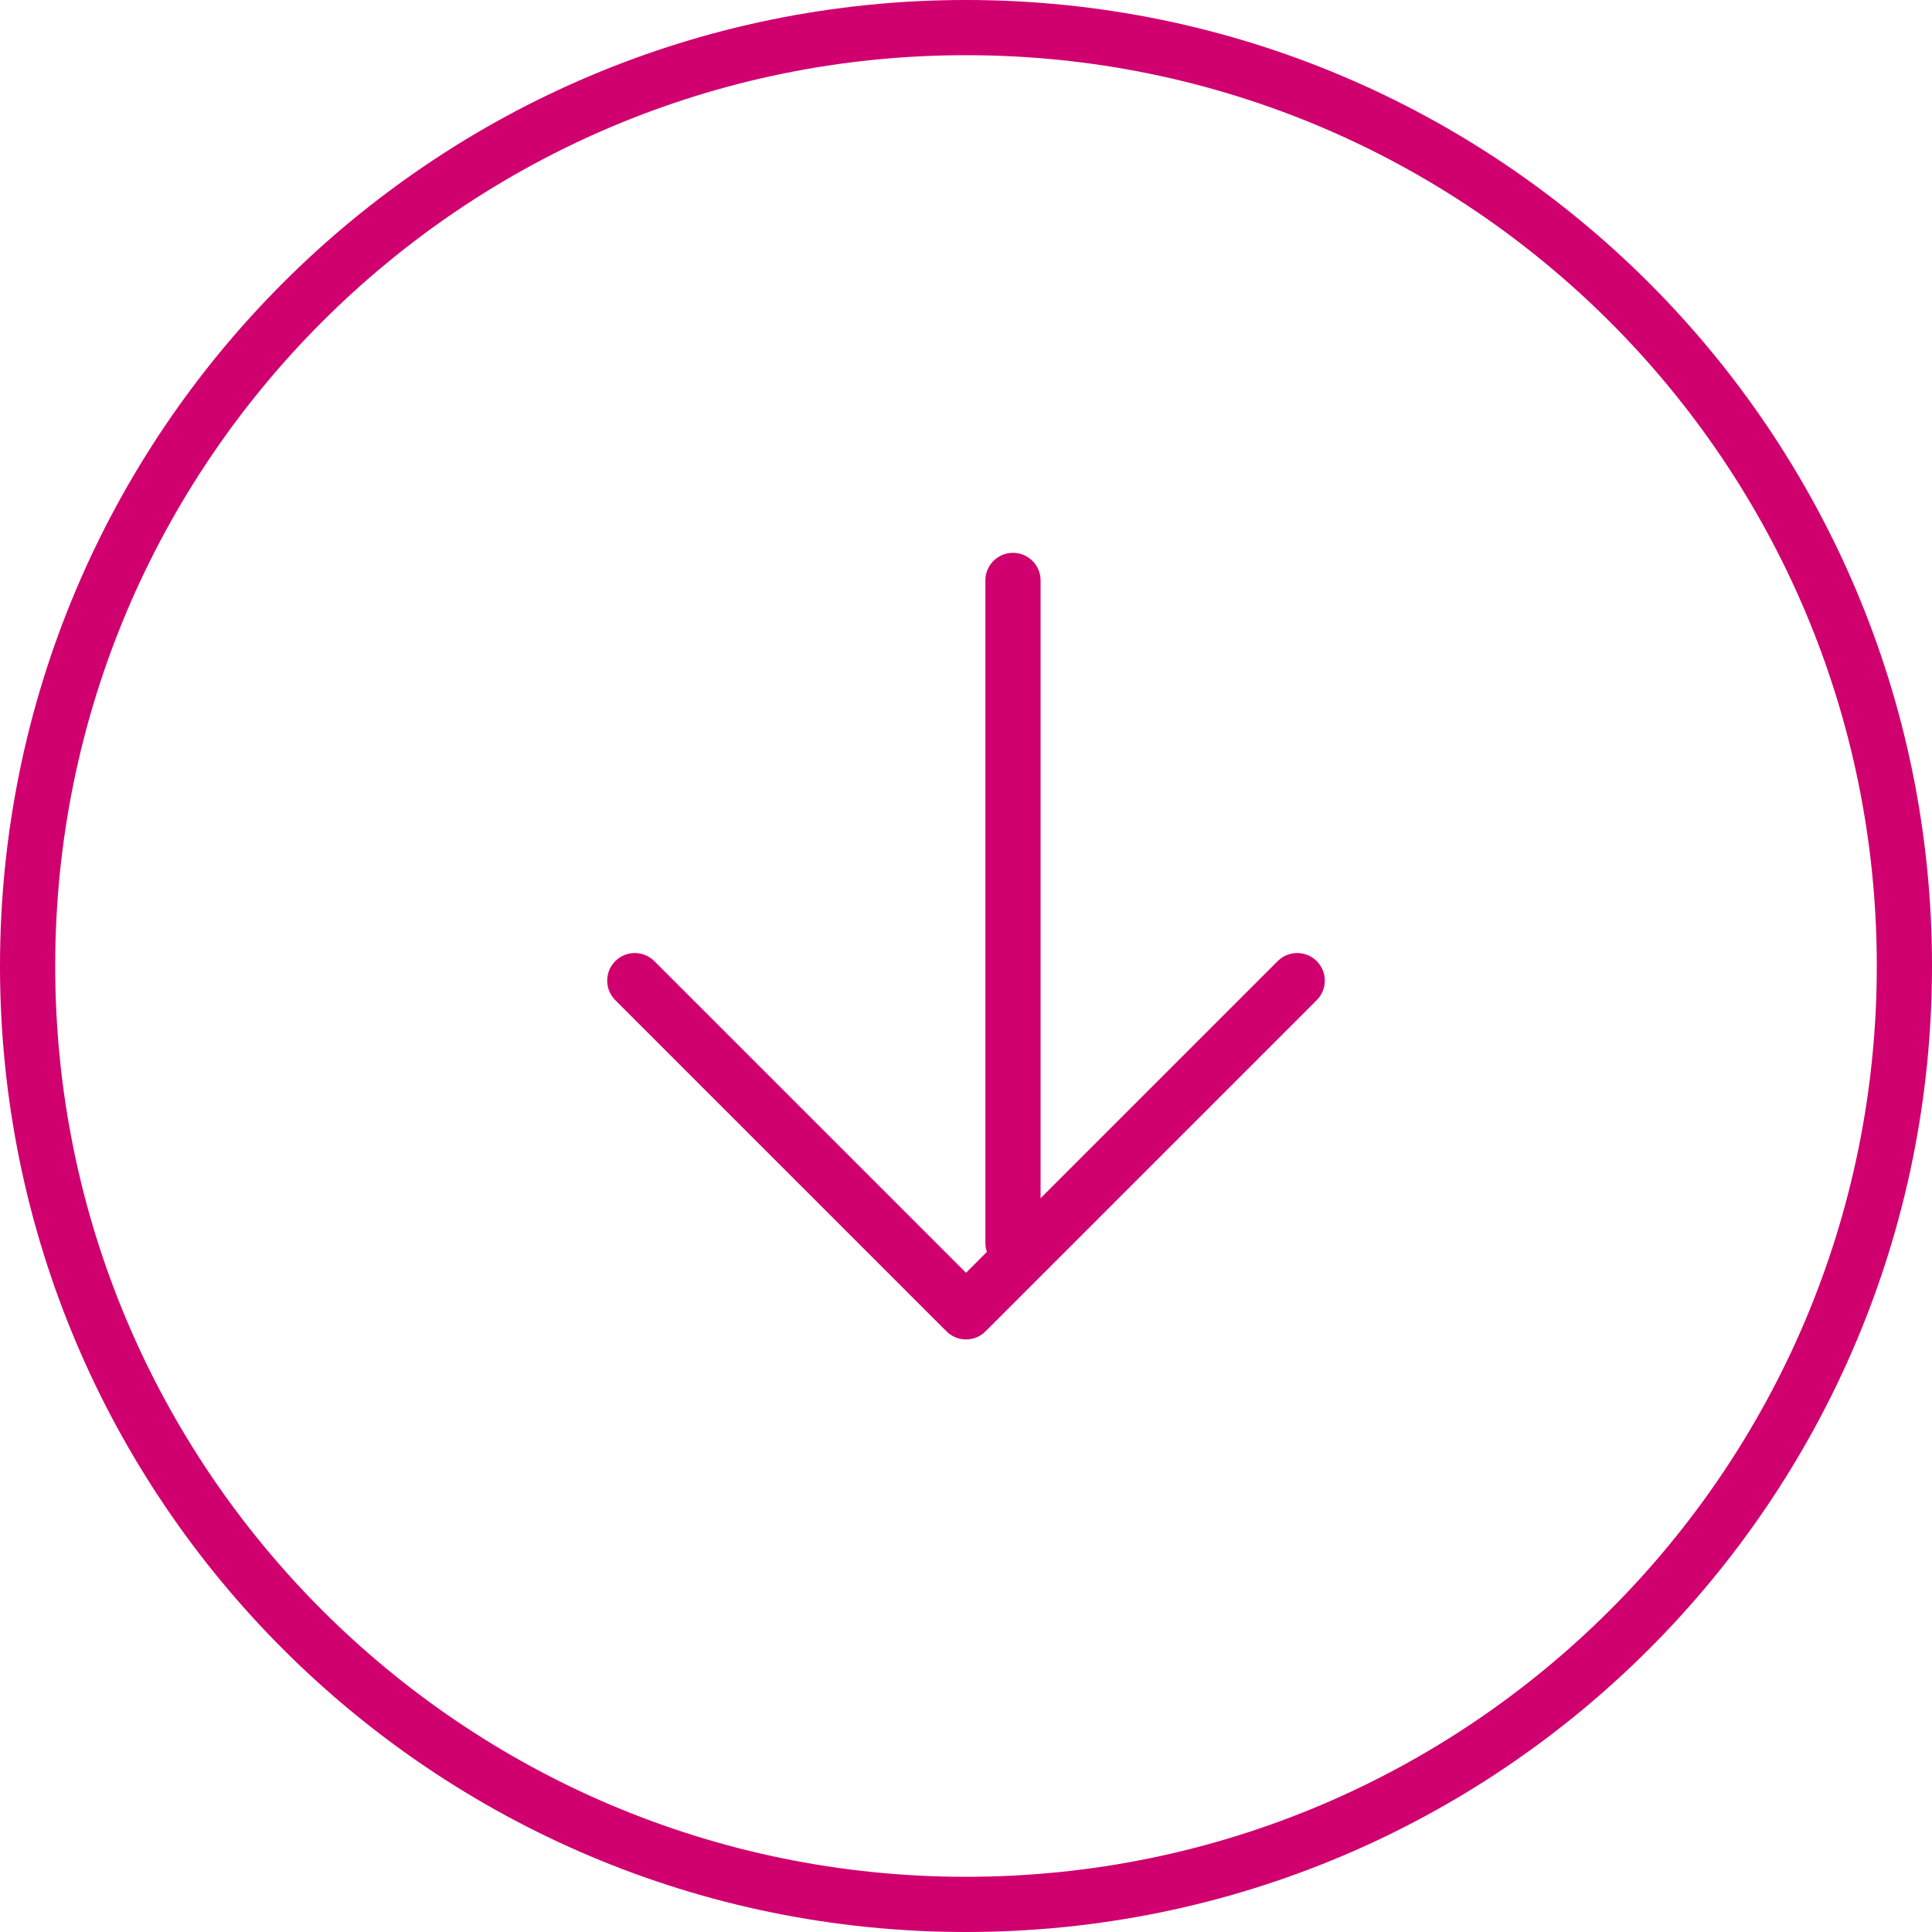
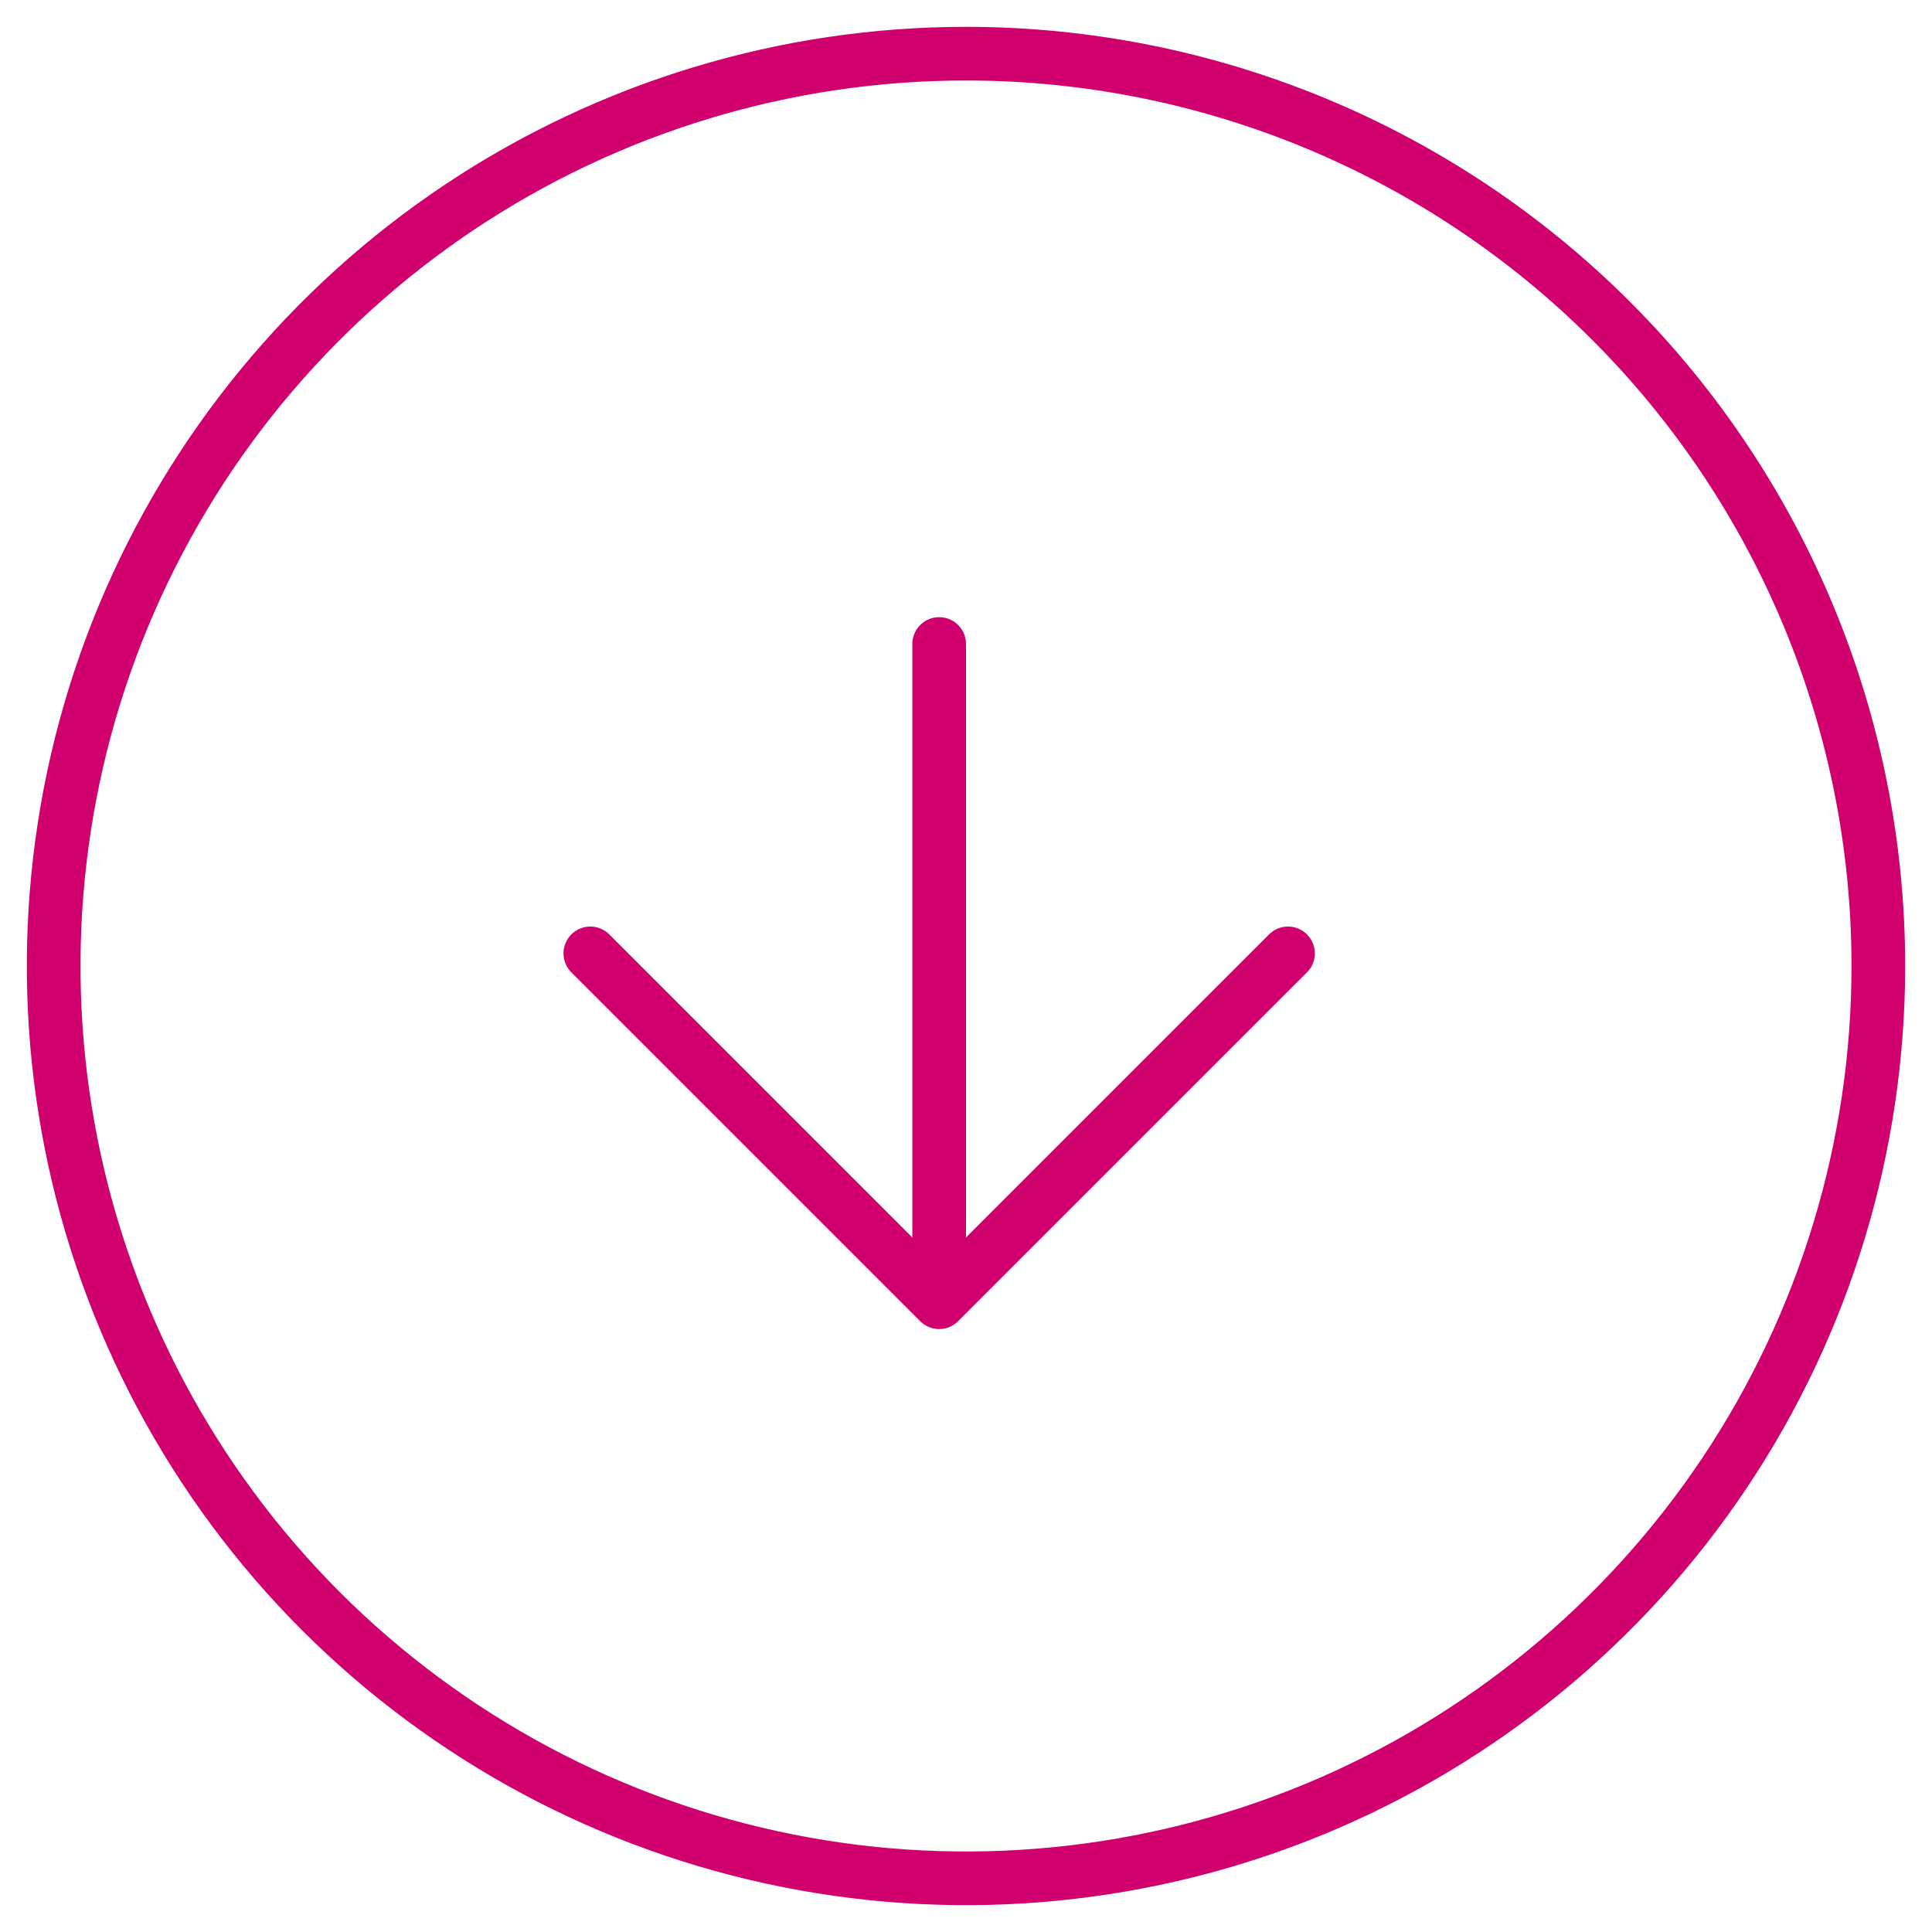
- <svg xmlns="http://www.w3.org/2000/svg" width="35" height="35" viewBox="0 0 35 35">
-   <g id="Icon" transform="translate(16.65 -1.485)">
-     <path id="Path_47" data-name="Path 47" d="M37,20A17,17,0,1,1,20,3,17,17,0,0,1,37,20Z" transform="translate(-19.15 -1.015)" fill="none" stroke="#d0006f" stroke-linecap="round" stroke-linejoin="round" stroke-width="1" />
-     <path id="Path_48" data-name="Path 48" d="M12,18l6,6,6-6" transform="translate(-17.15 1.25)" fill="none" stroke="#d0006f" stroke-linecap="round" stroke-linejoin="round" stroke-width="1" />
-     <path id="Path_49" data-name="Path 49" d="M18,12V24" transform="translate(-16.299)" fill="none" stroke="#d0006f" stroke-linecap="round" stroke-linejoin="round" stroke-width="1" />
-   </g>
+ <svg xmlns="http://www.w3.org/2000/svg" width="36" height="36" viewBox="0 0 36 36" fill="none">
+   <path d="M35 18C35 21.362 34.003 24.649 32.135 27.445C30.267 30.24 27.612 32.419 24.506 33.706C21.399 34.993 17.981 35.329 14.684 34.673C11.386 34.017 8.357 32.398 5.979 30.021C3.602 27.643 1.983 24.614 1.327 21.317C0.671 18.019 1.007 14.601 2.294 11.494C3.581 8.388 5.76 5.733 8.555 3.865C11.351 1.997 14.638 1 18 1C22.509 1 26.833 2.791 30.021 5.979C33.209 9.167 35 13.491 35 18V18Z" stroke="#D0006F" stroke-linecap="round" stroke-linejoin="round" />
+   <path d="M11 17.765L17.5 24.265L24 17.765" stroke="#D0006F" stroke-linecap="round" stroke-linejoin="round" />
+   <path d="M17.5 12V24" stroke="#D0006F" stroke-linecap="round" stroke-linejoin="round" />
</svg>
